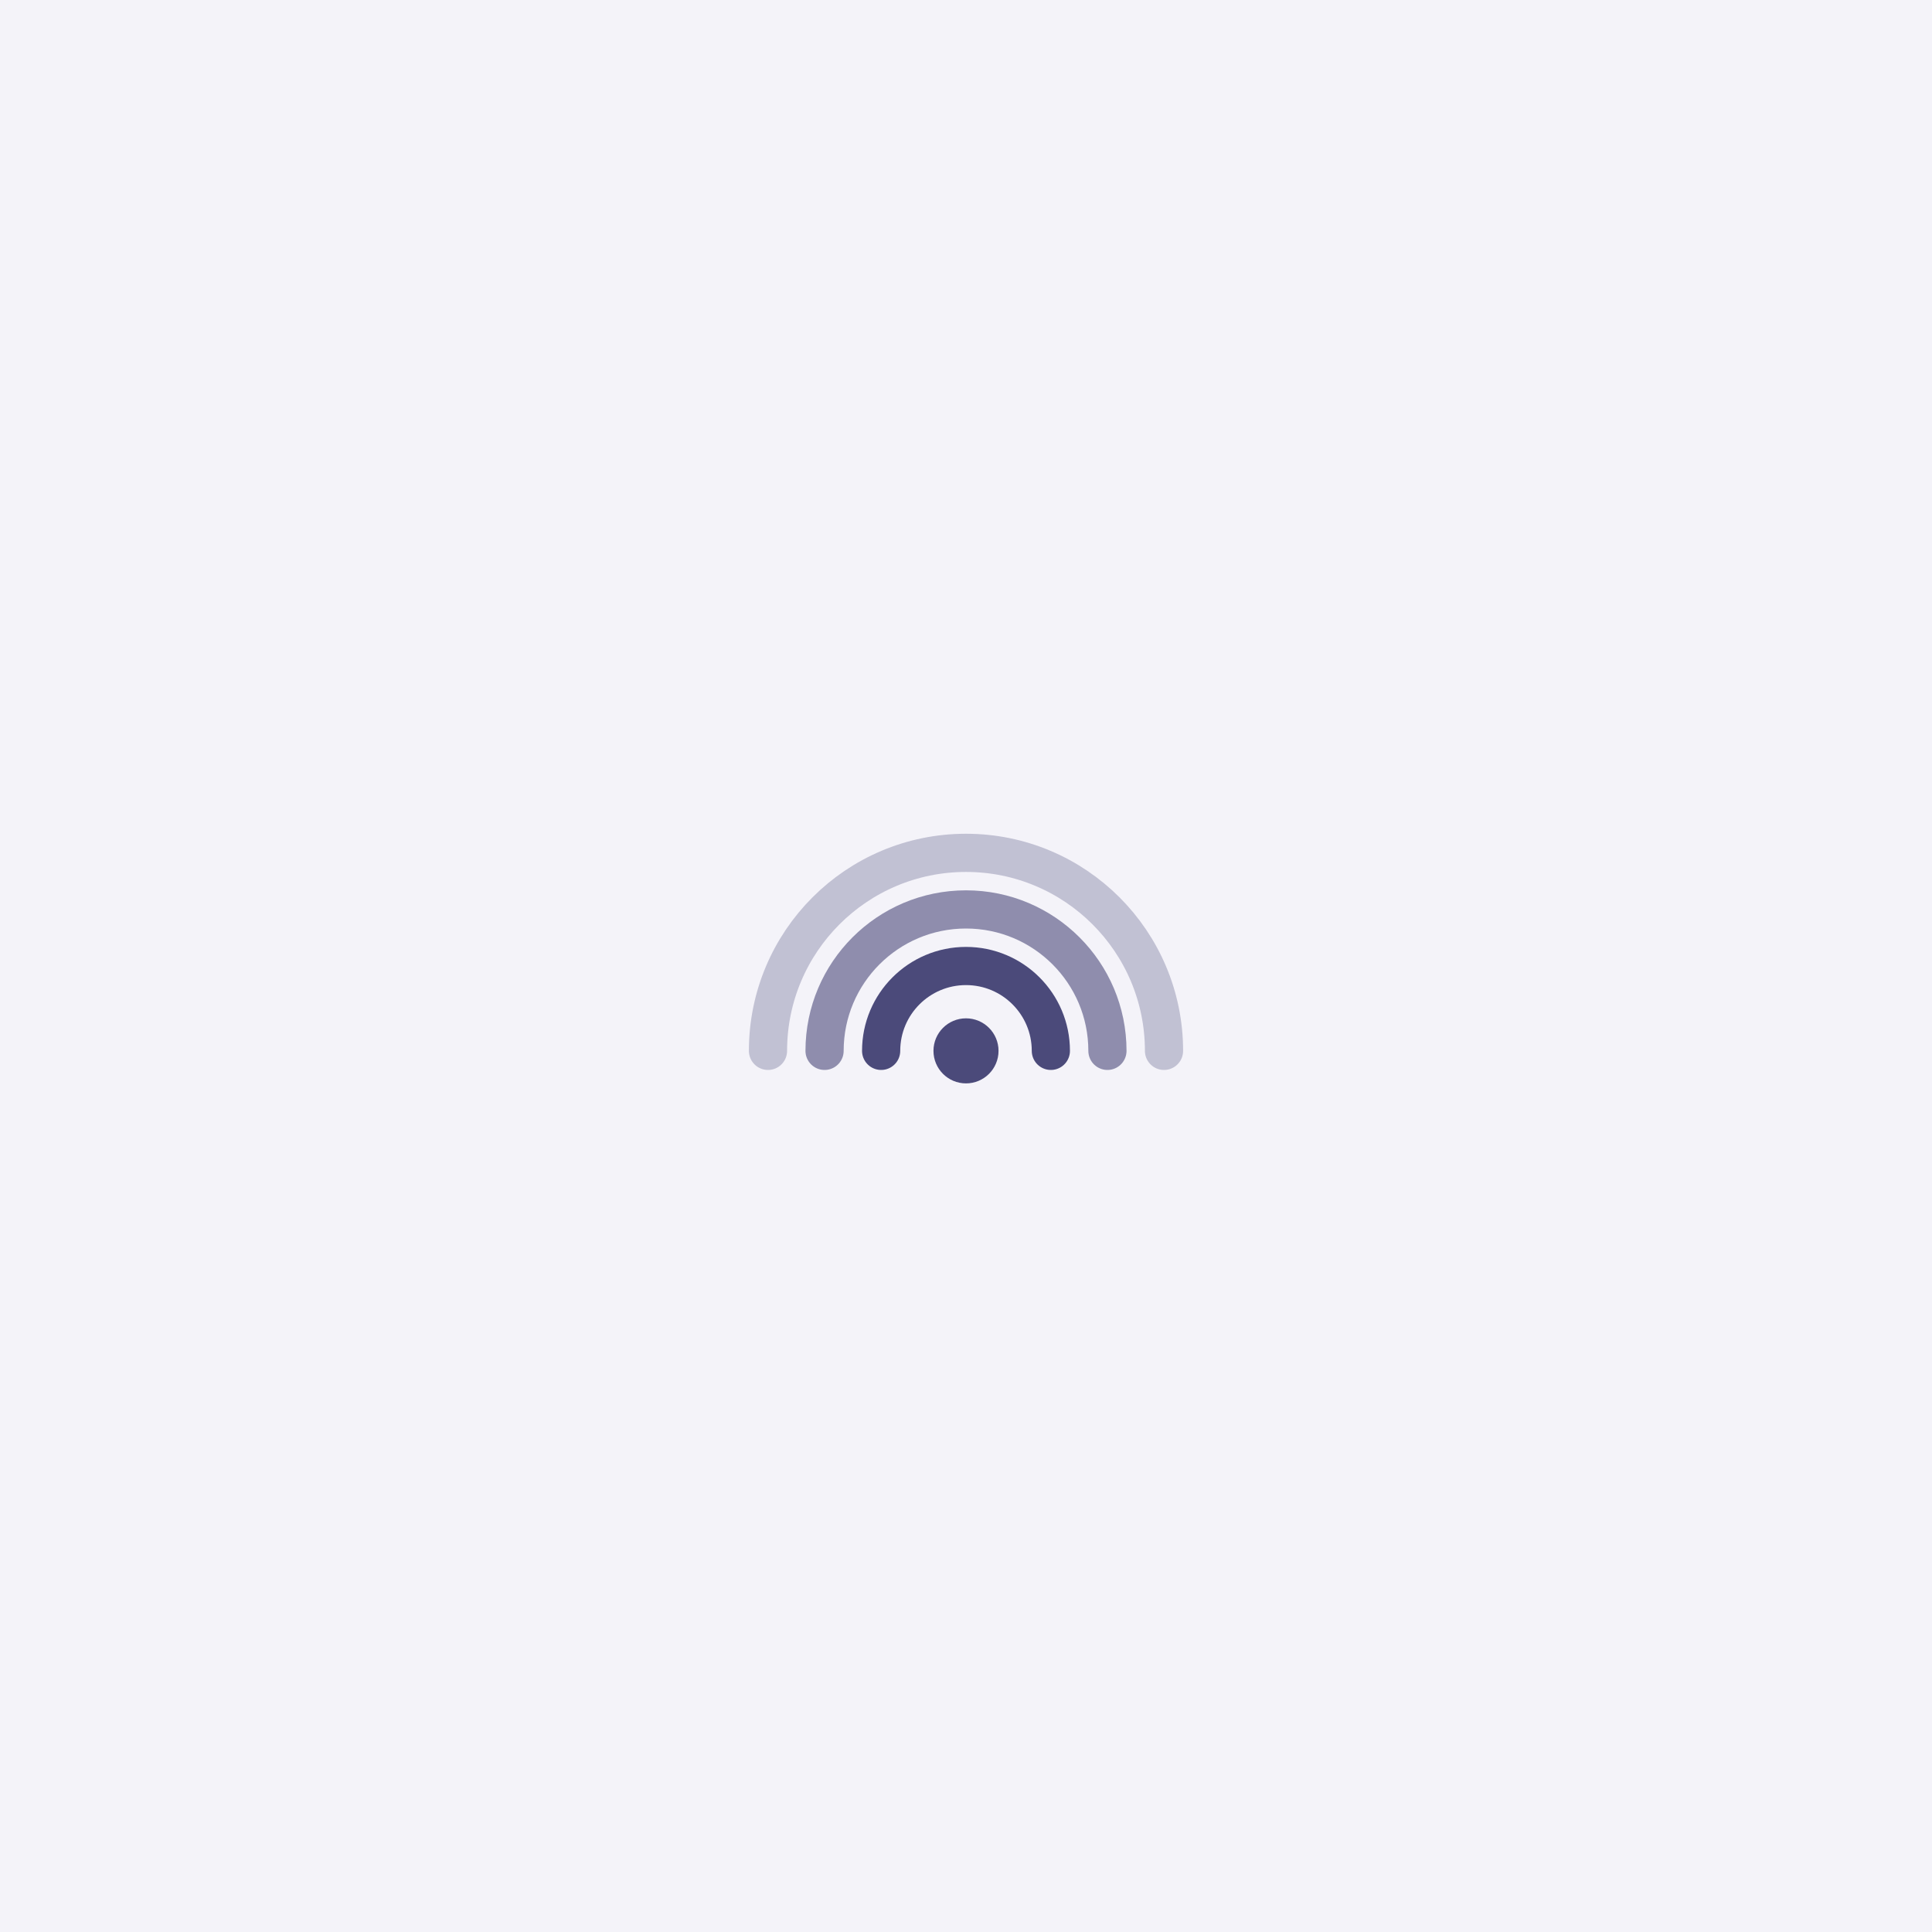
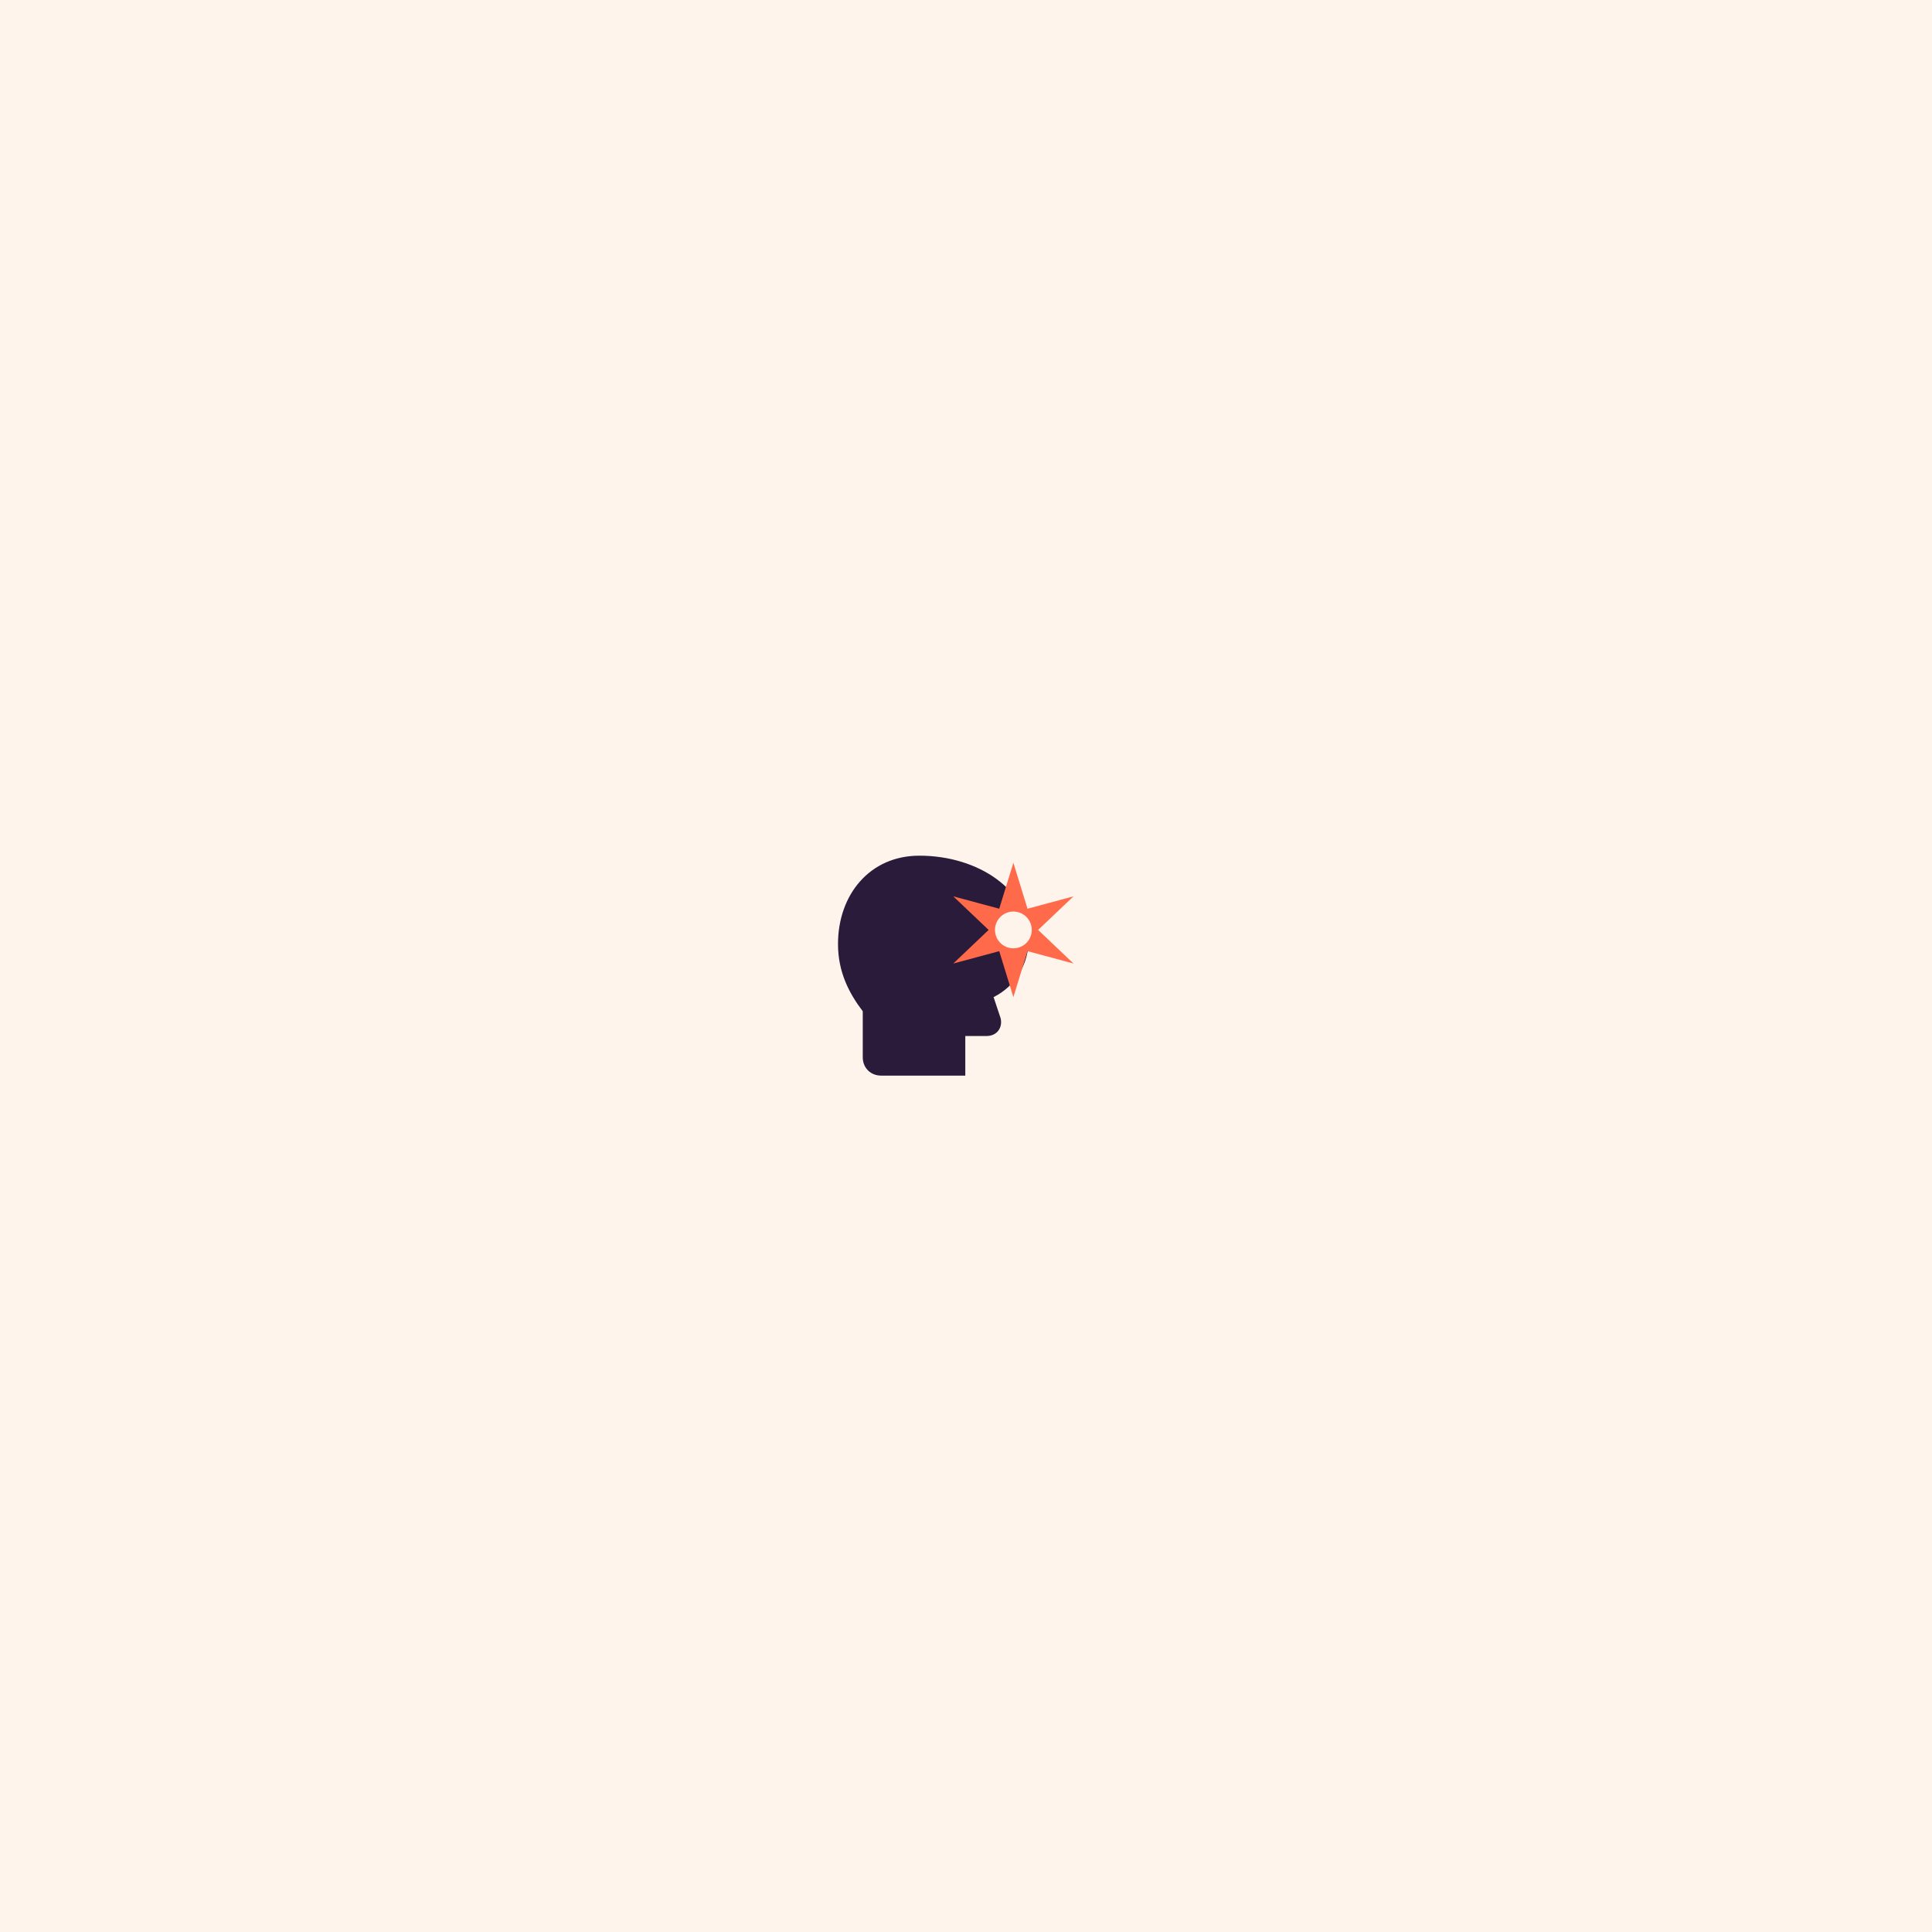
<svg xmlns="http://www.w3.org/2000/svg" viewBox="0 0 2732 2732">
-   <rect width="2732" height="2732" fill="#F4F3F9" />
-   <g transform="translate(1366 1366)">
-     <path d="M-280 120 A280 280 0 0 1 280 120" fill="none" stroke="#4B4A7A" stroke-width="54" stroke-linecap="round" opacity="0.3" />
-     <path d="M-200 120 A200 200 0 0 1 200 120" fill="none" stroke="#4B4A7A" stroke-width="54" stroke-linecap="round" opacity="0.6" />
-     <path d="M-120 120 A120 120 0 0 1 120 120" fill="none" stroke="#4B4A7A" stroke-width="54" stroke-linecap="round" />
-     <circle cx="0" cy="120" r="46" fill="#4B4A7A" />
+   <rect width="2732" height="2732" fill="#FFF4EC" />
+   <g transform="translate(1366 1366) scale(0.5) translate(-512 -512)">
+     <path d="M430 200 C 290 200, 200 310, 200 450 C 200 530, 232 590, 270 640 L 270 770 C 270 800, 292 822, 322 822 L 560 822 L 560 710 L 620 710 C 650 710, 666 686, 660 660 L 640 600 C 700 570, 740 510, 740 430 C 740 300, 600 200, 430 200 Z" fill="#2B1B3A" transform="translate(-50 0)" />
+     <g transform="translate(646 410)" fill="#FF6B4A">
+       <path d="M0 -190 L 40 -60 L 170 -95 L 70 0 L 170 95 L 40 60 L 0 190 L -40 60 L -170 95 L -70 0 L -170 -95 L -40 -60 Z" />
+     </g>
+     <circle cx="646" cy="410" r="52" fill="#FFF4EC" />
  </g>
</svg>
